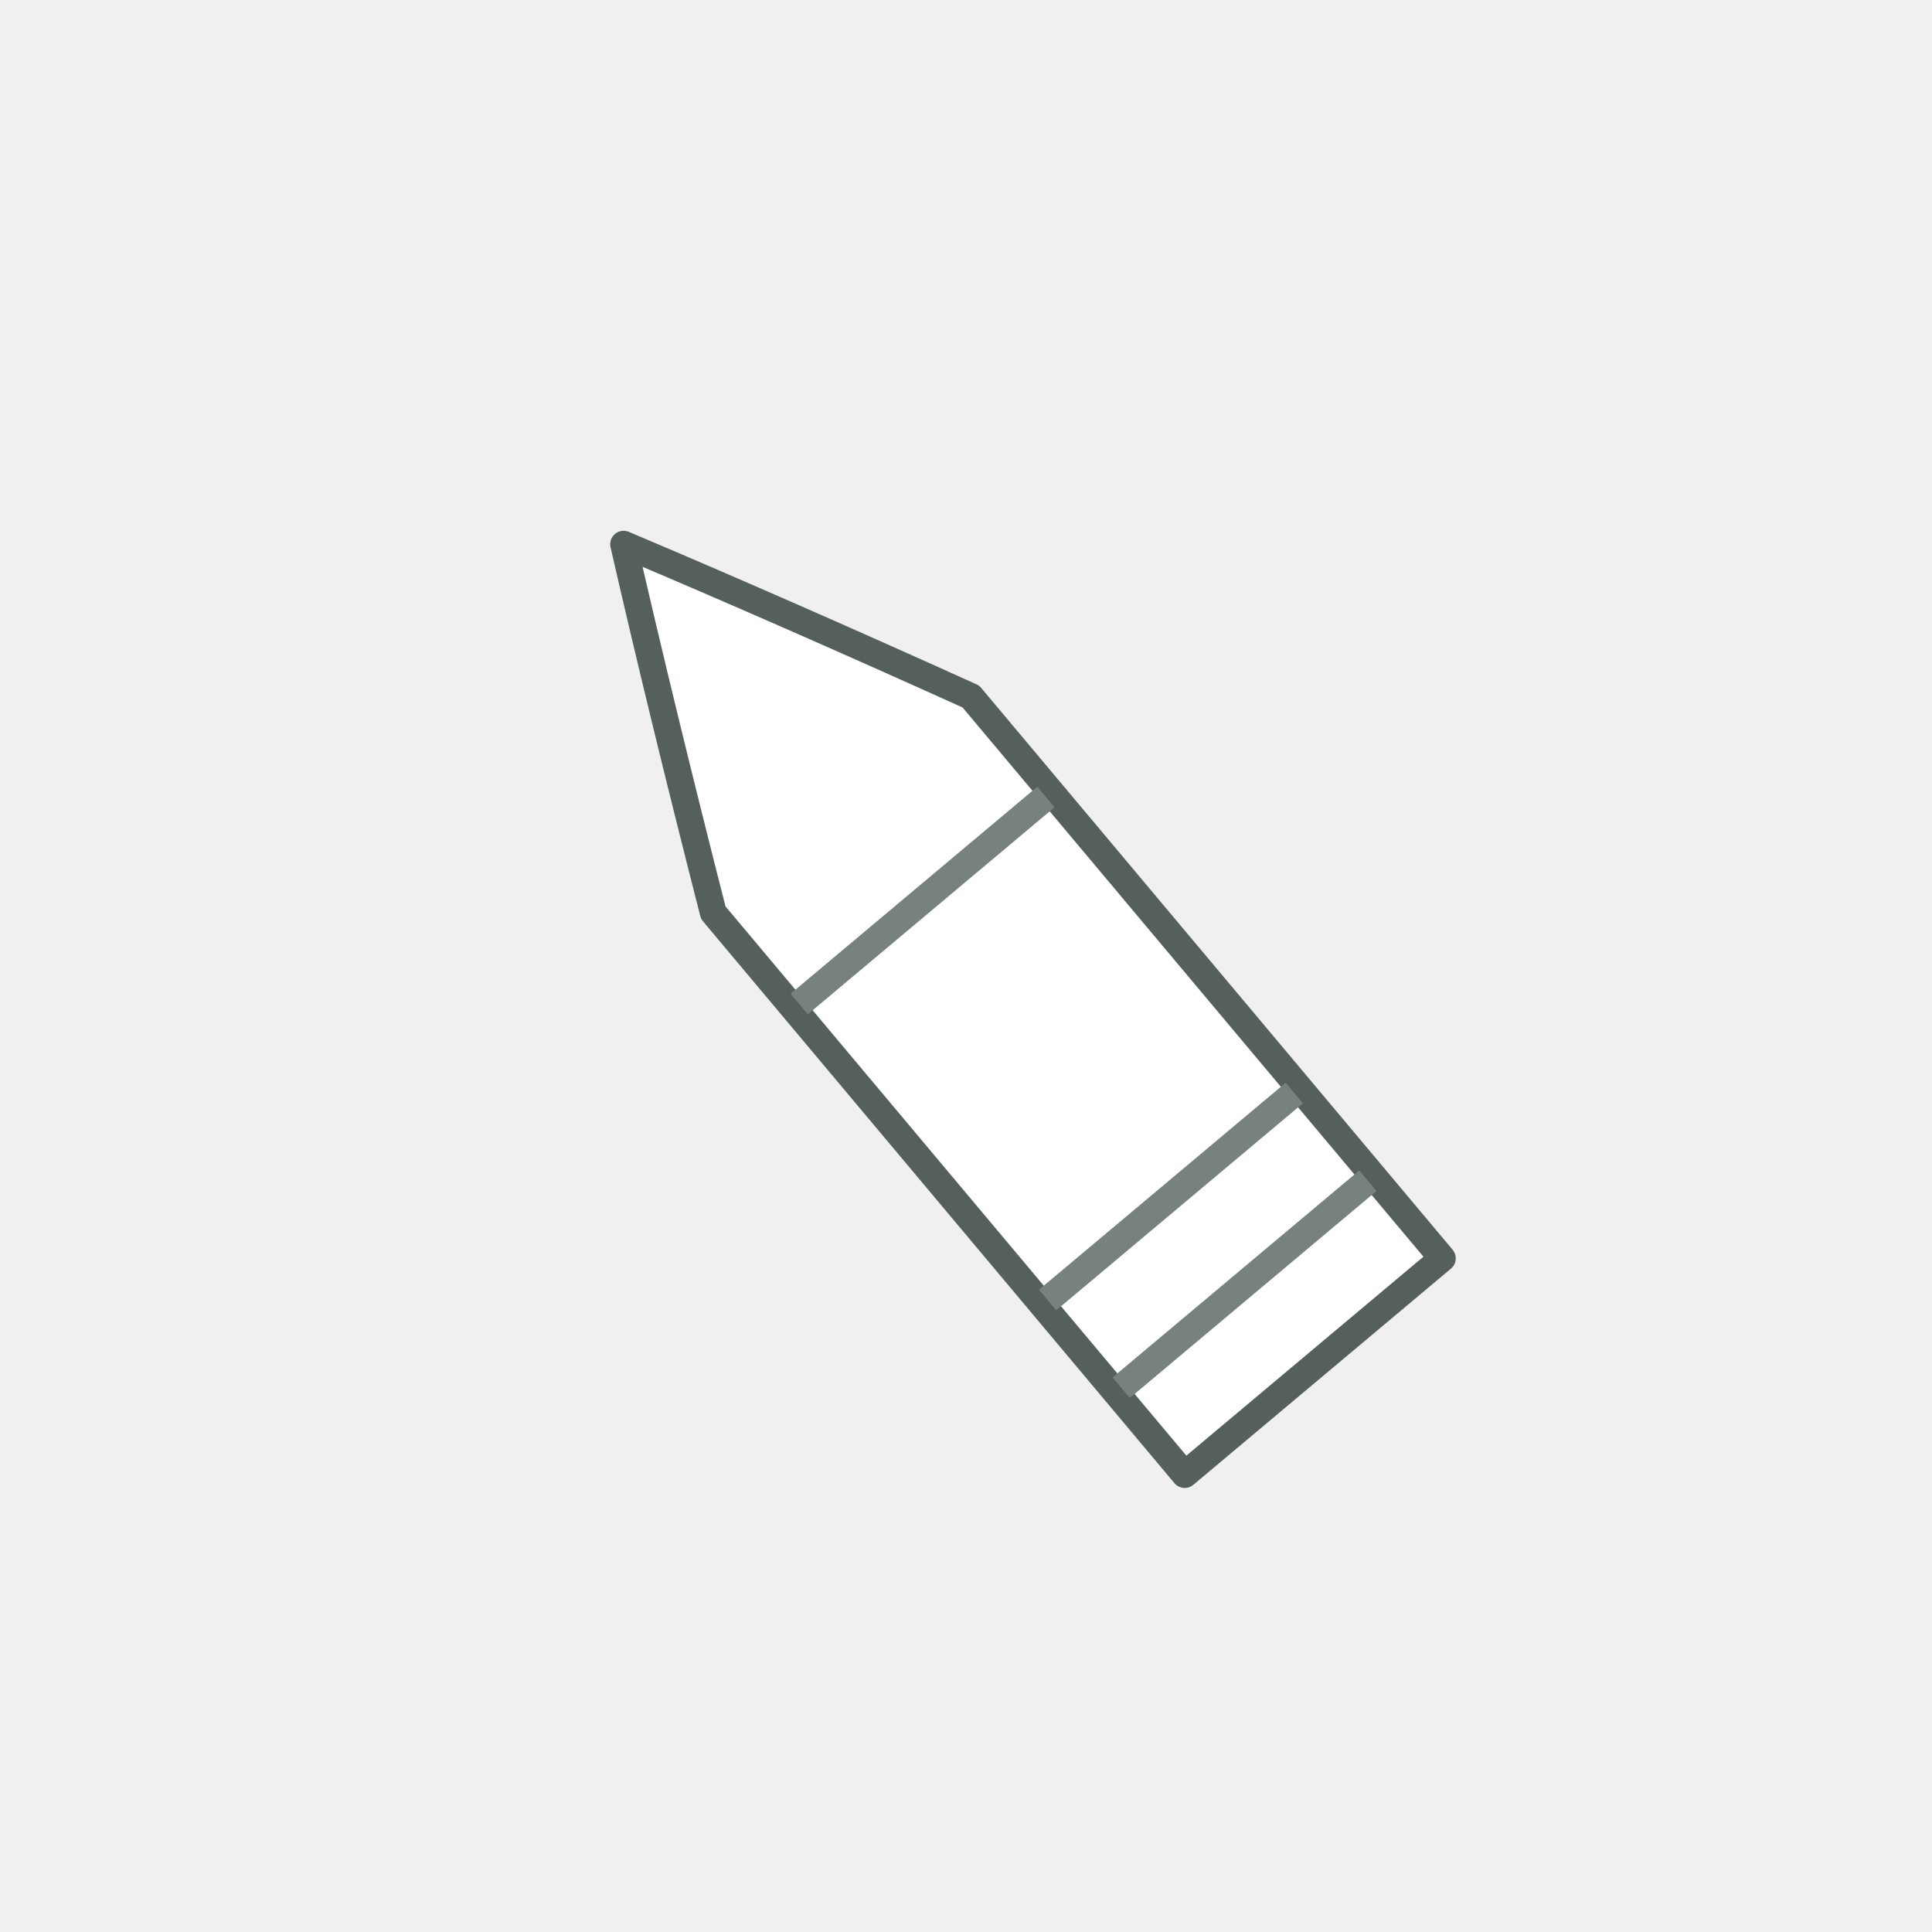
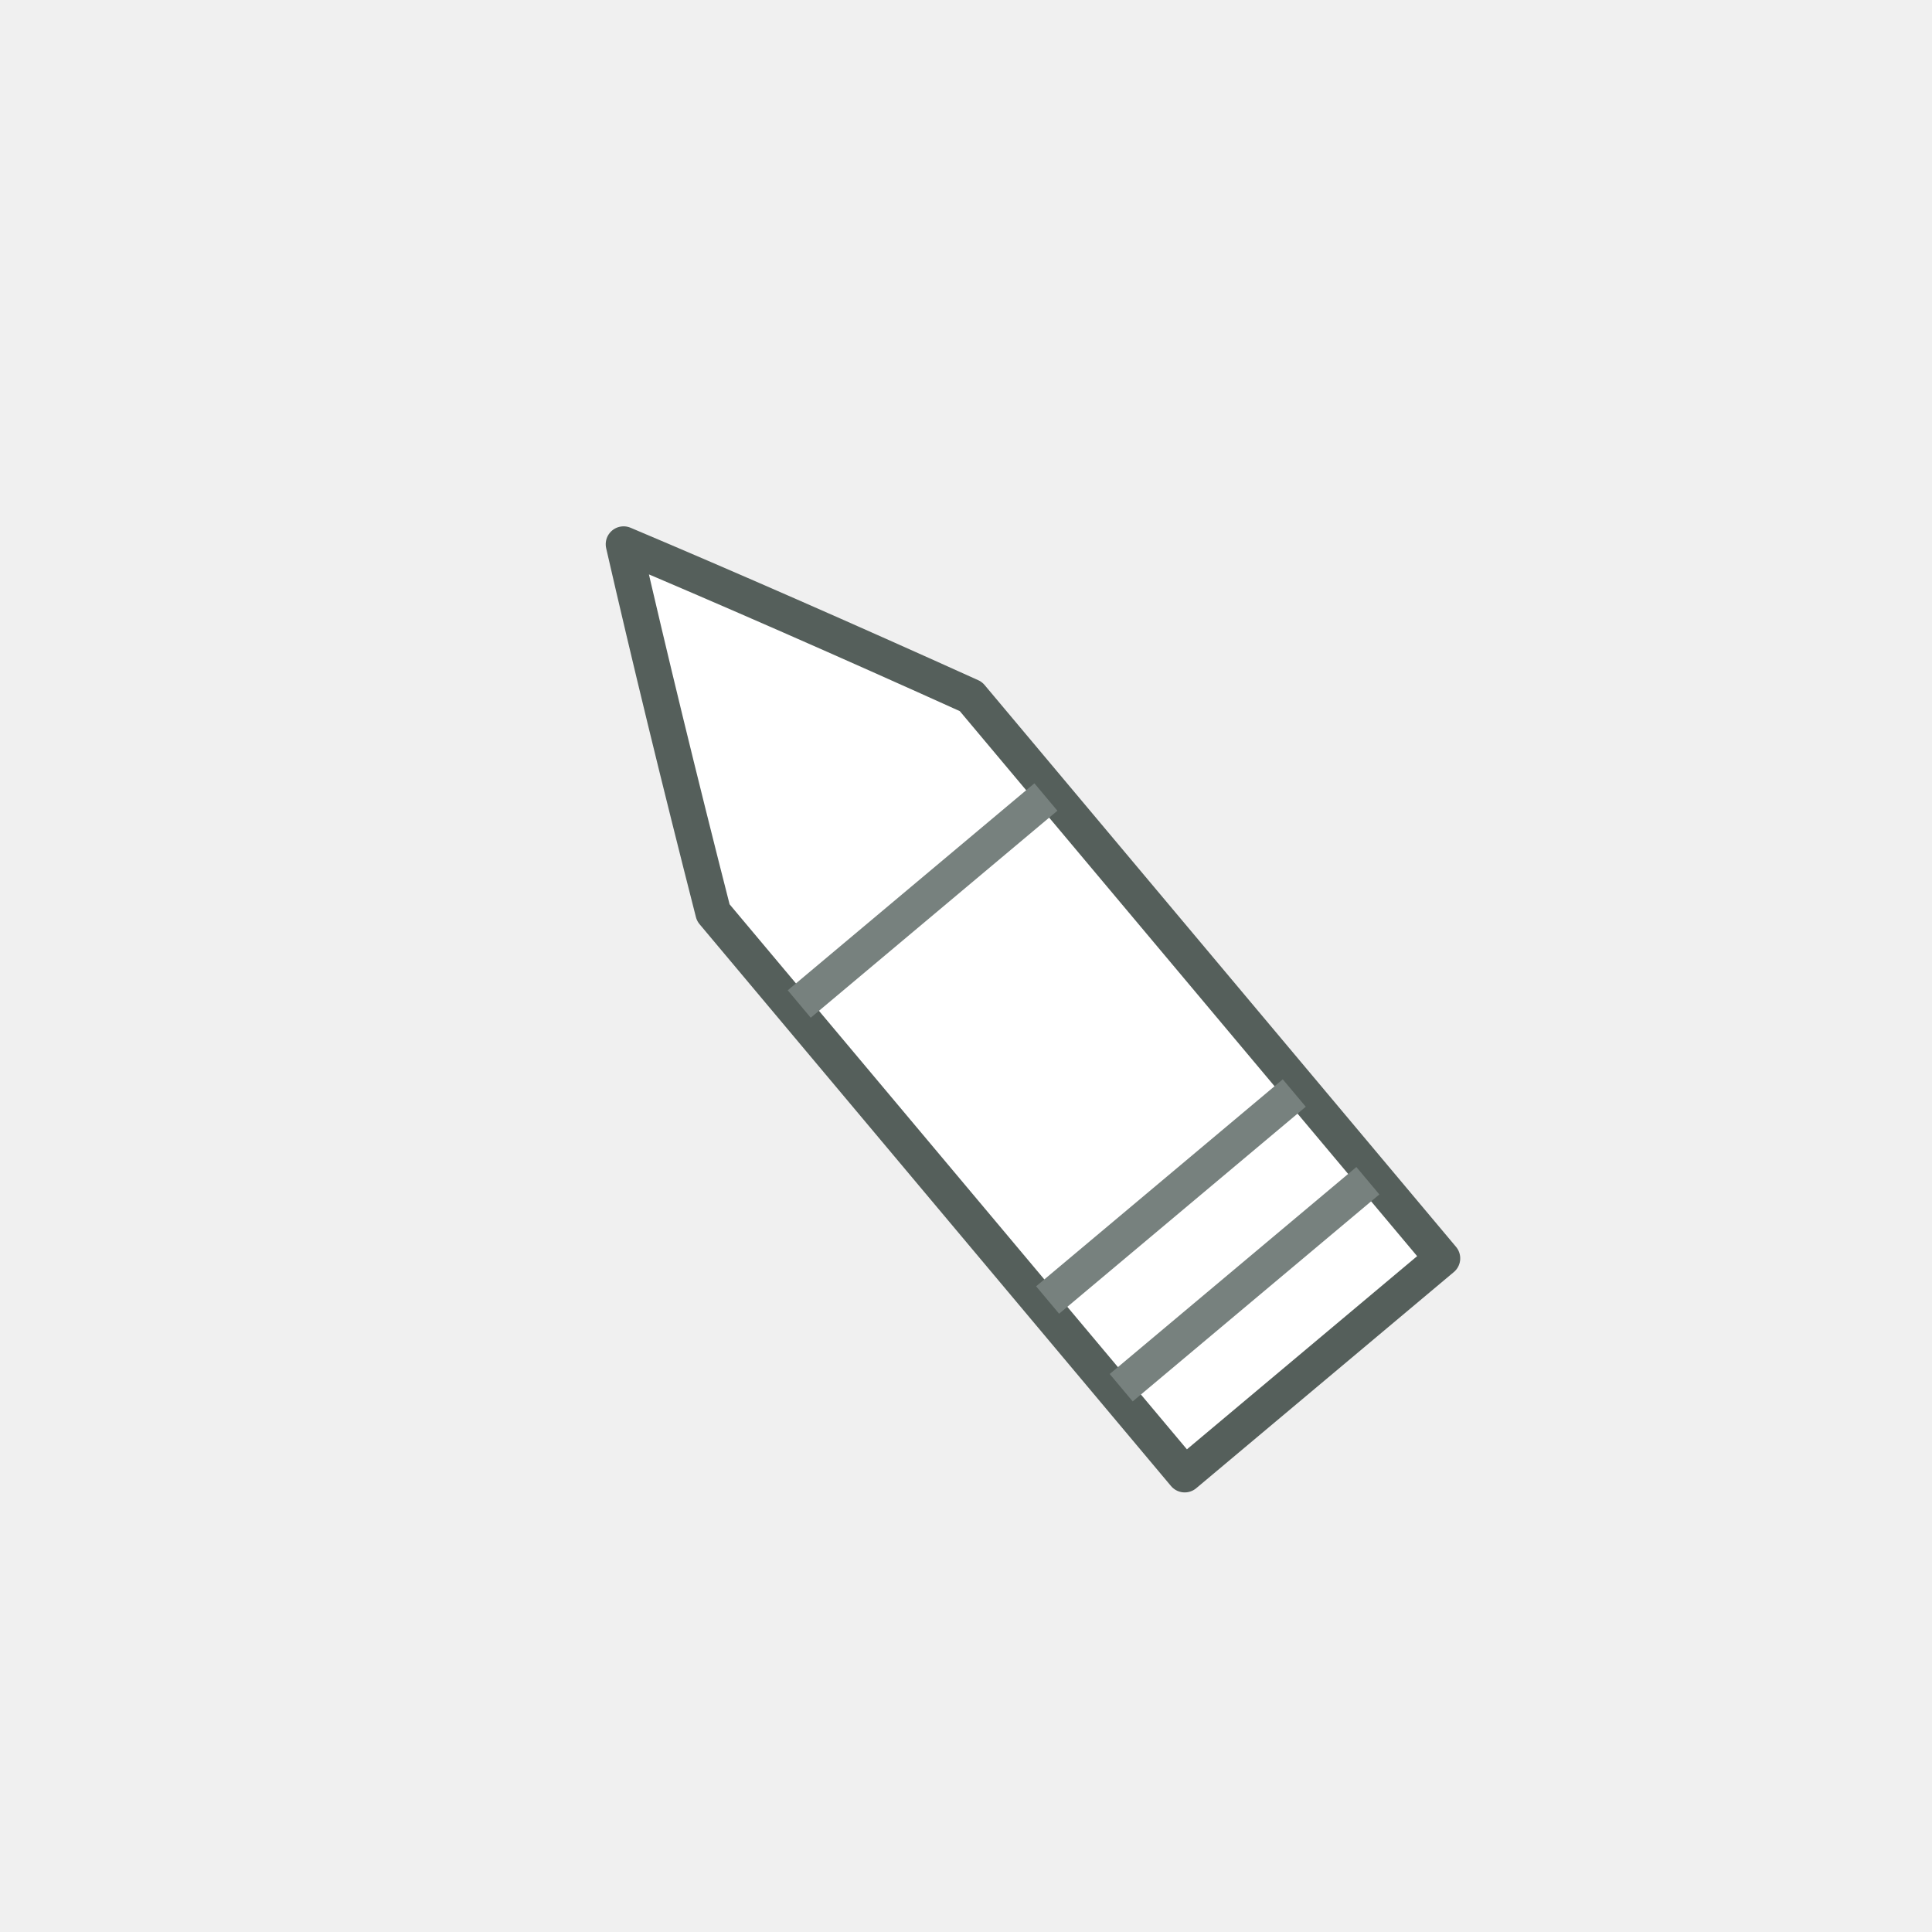
<svg xmlns="http://www.w3.org/2000/svg" viewBox="0 0 54 54">
  <g transform="translate(29 29) rotate(-40)">
-     <path d="M0-18Q-2.2-13.7-4.7-8.5V12H4.7V-8.5Q2.2-13.7 0-18Z" fill="#fff" stroke="#555f5b" stroke-width=".75" stroke-linejoin="round" />
-     <path d="M-4.5-5H4.5M-4.5 5.8H4.5M-4.5 9H4.5" stroke="#77817e" stroke-width=".75" />
+     <path d="M0-18Q-2.2-13.7-4.7-8.5V12H4.7V-8.5Q2.2-13.7 0-18Z" fill="#fff" stroke="#555f5b" stroke-width="1" stroke-linejoin="round" />
+     <path d="M-4.5-5H4.5M-4.5 5.8H4.5M-4.5 9H4.5" stroke="#77817e" stroke-width="1" />
  </g>
</svg>
